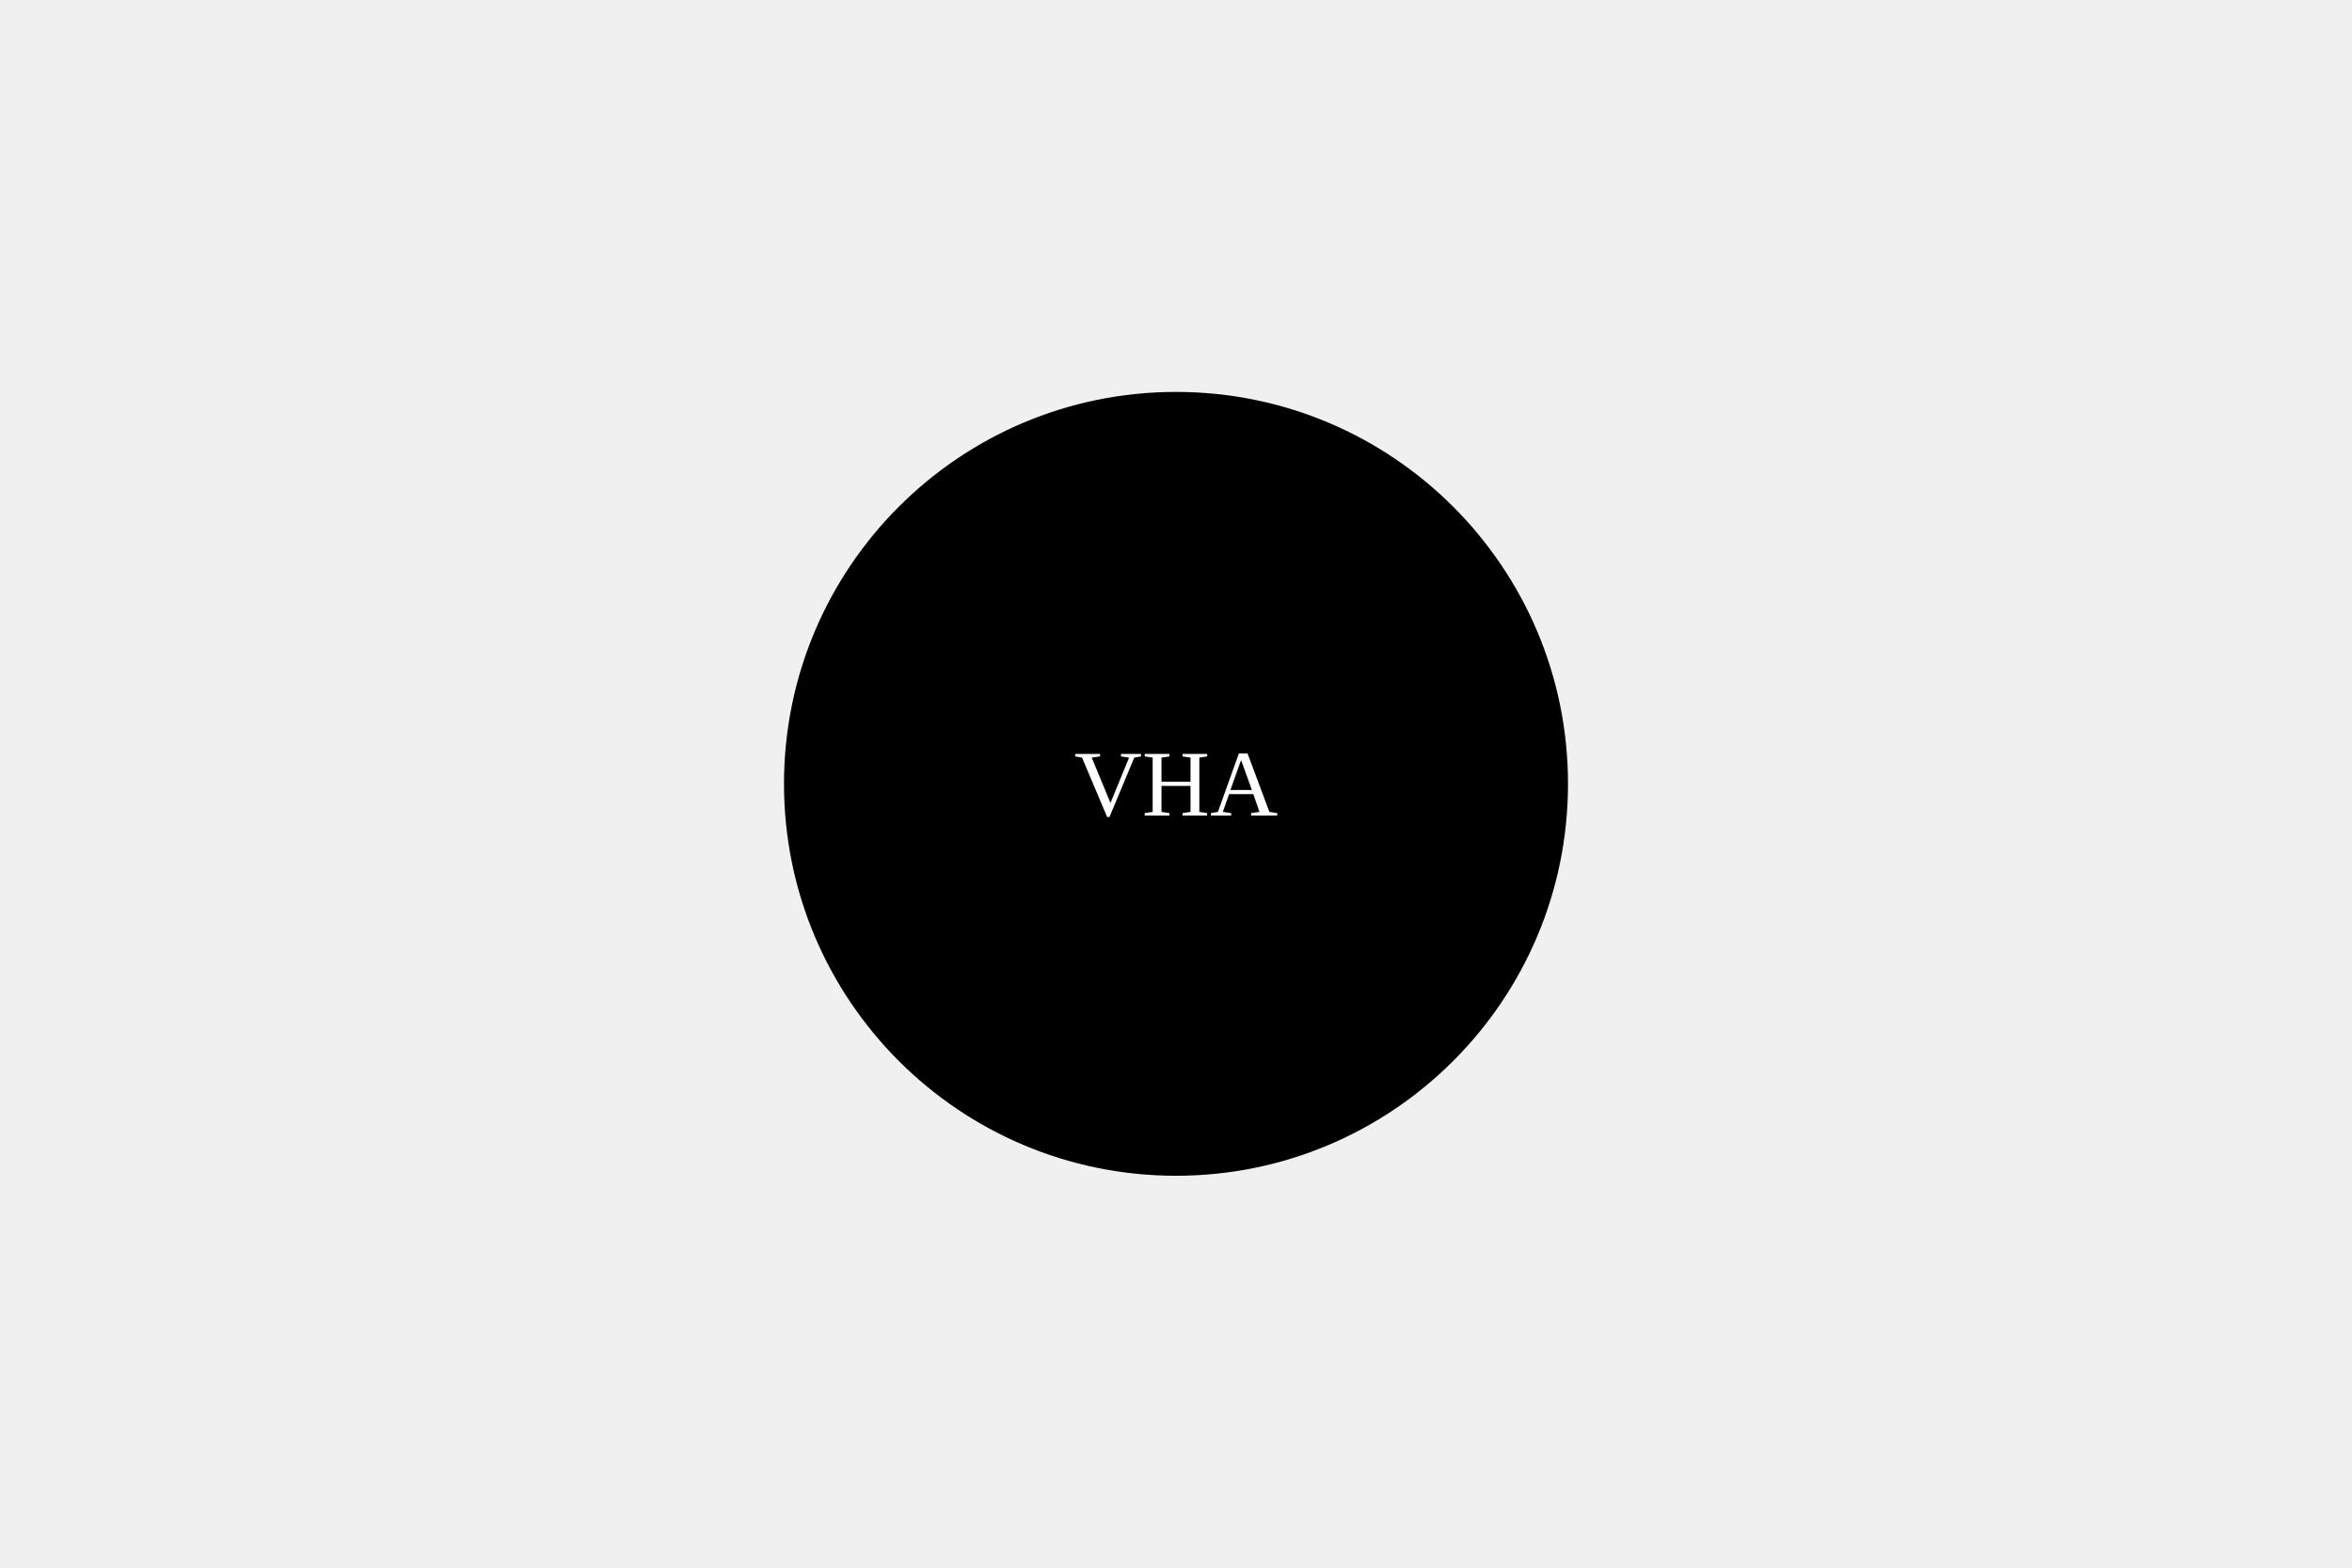
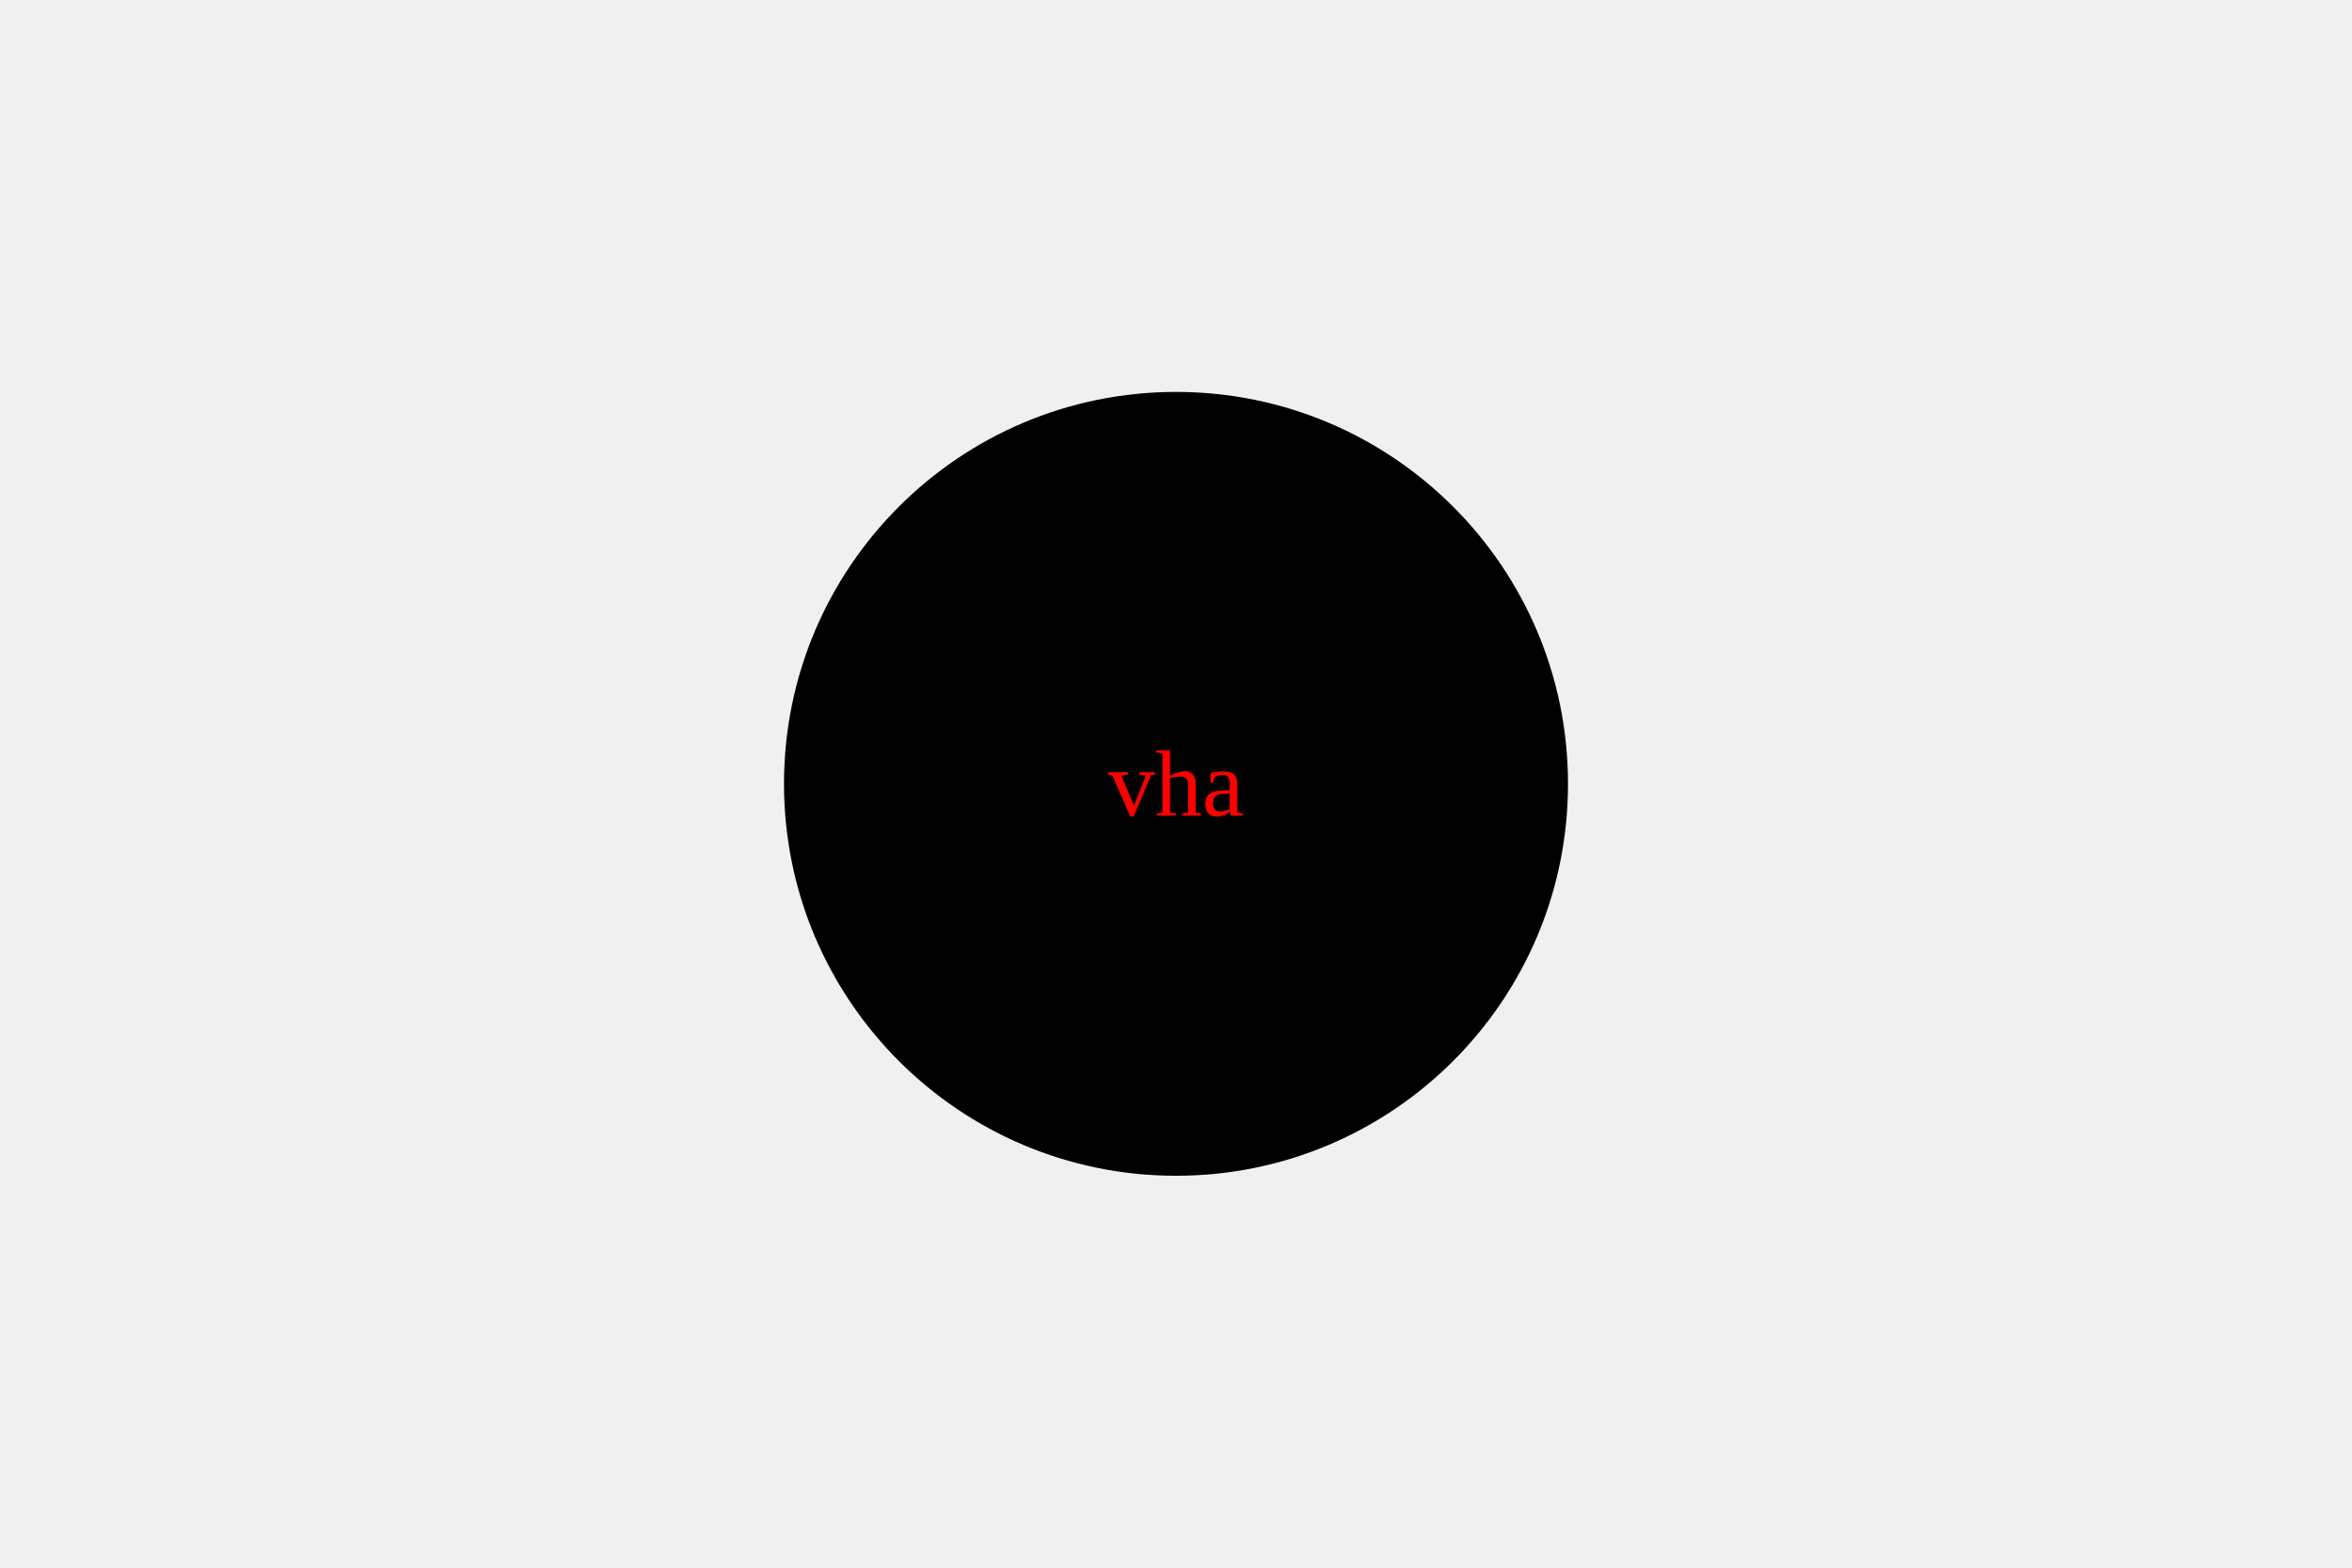
- <svg xmlns="http://www.w3.org/2000/svg" version="1.1" width="300" height="200">
-   <circle cx="150" cy="100" r="50" fill="black" />
-   <text x="50%" y="50%" fill="white" text-anchor="middle" dominant-baseline="central">VHA</text>
+ <svg xmlns="http://www.w3.org/2000/svg" width="300" height="200">
+   <circle cx="150" cy="100" r="50" fill="" />
+   <text x="50%" y="50%" fill="red" text-anchor="middle" dominant-baseline="central">vha</text>
</svg>
